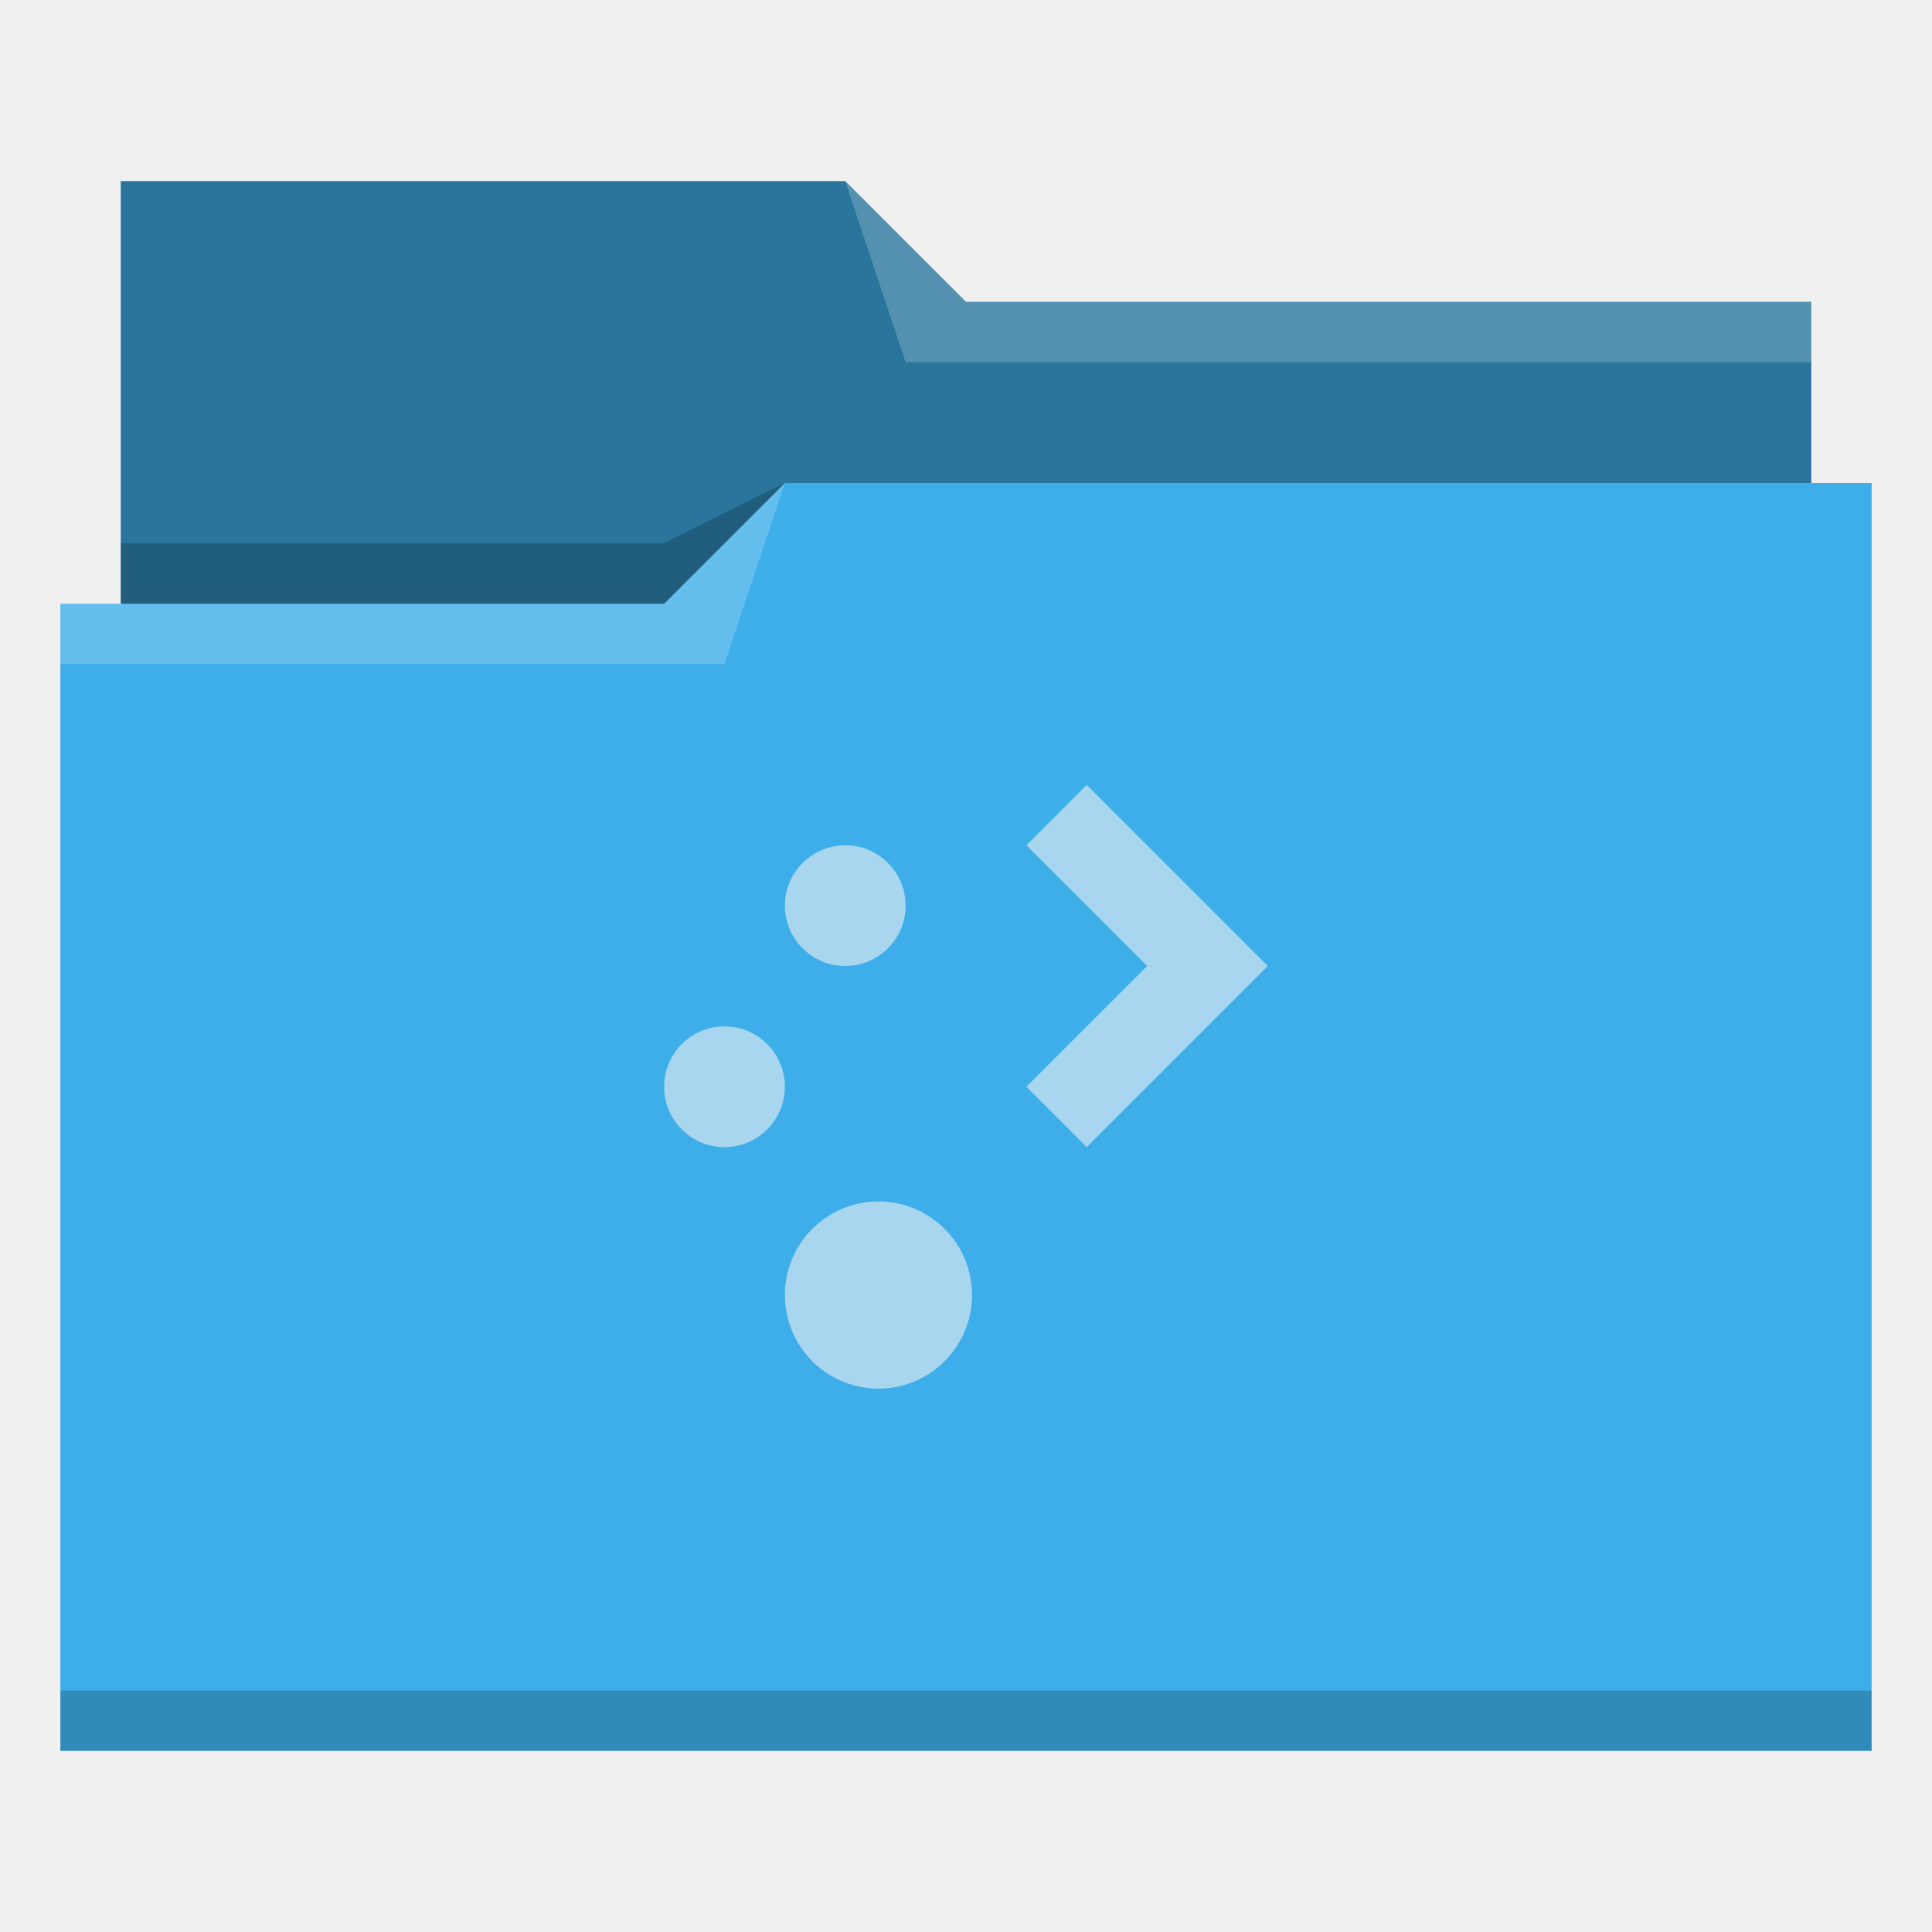
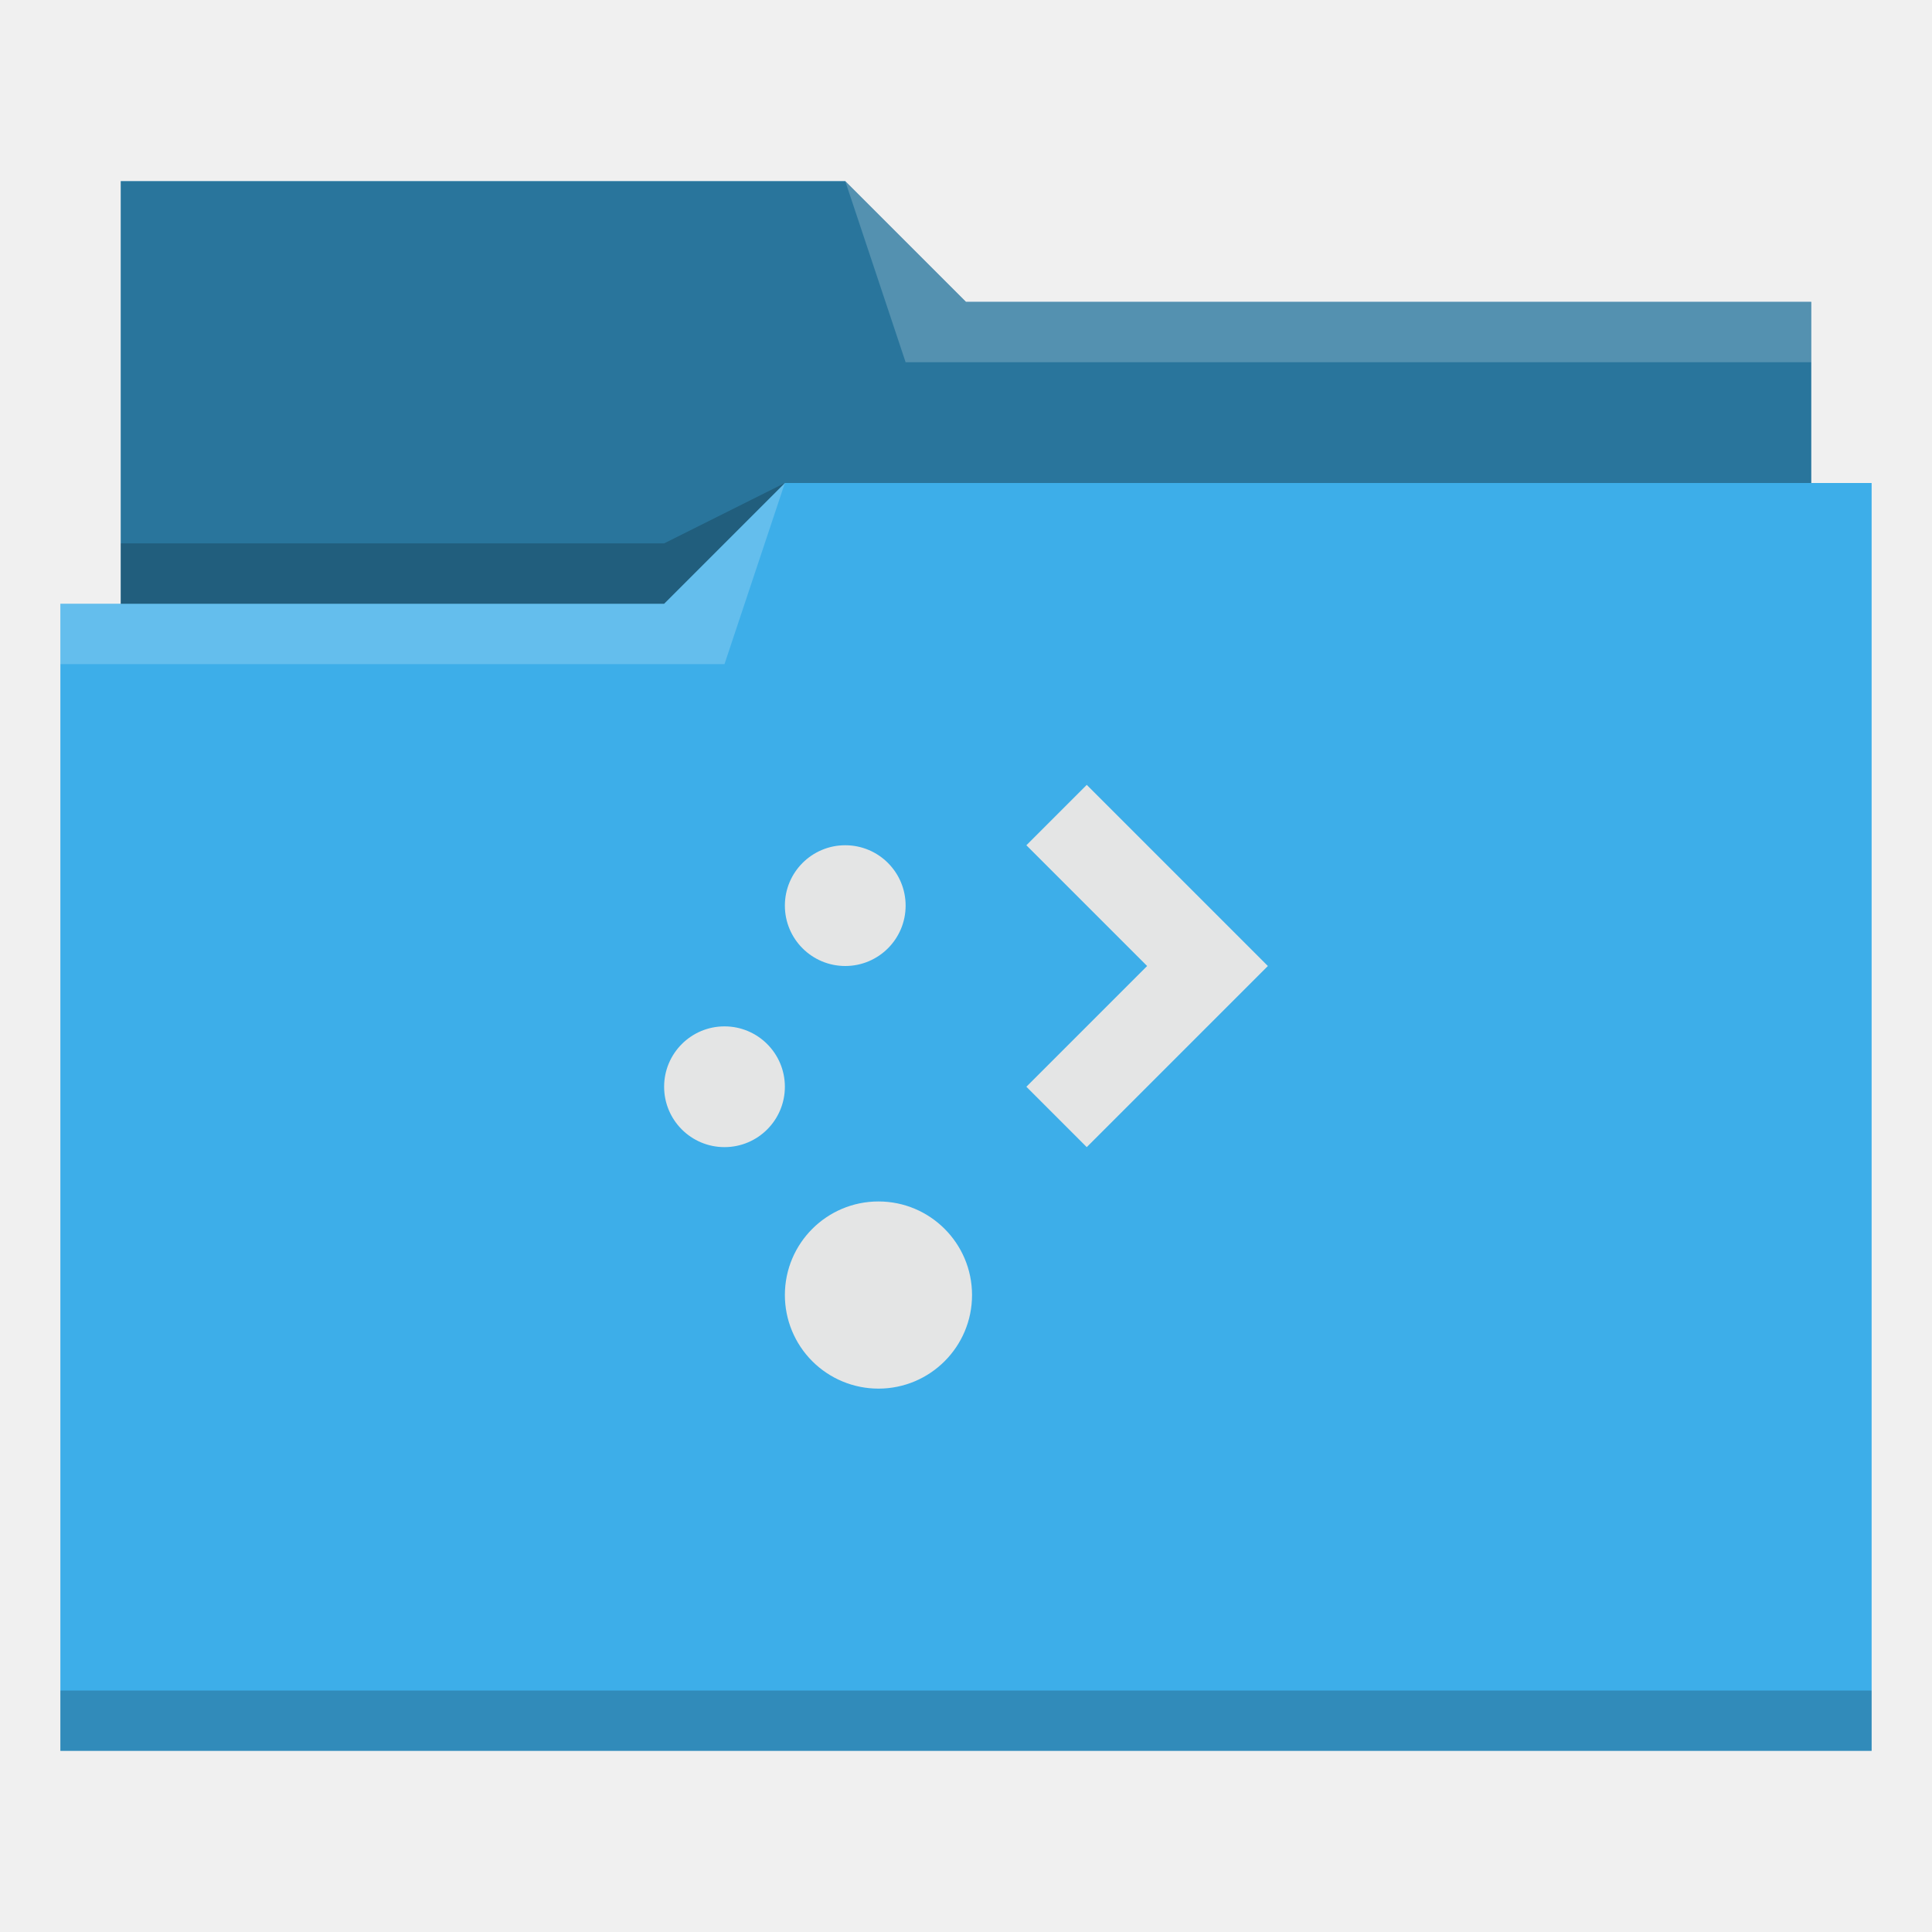
- <svg xmlns="http://www.w3.org/2000/svg" viewBox="0 0 32 32">
+ <svg xmlns="http://www.w3.org/2000/svg" id="svg14" version="1.1" viewBox="0 0 32 32">
  <defs id="defs3051">
-     <style type="text/css" id="current-color-scheme">
+     <style id="current-color-scheme" type="text/css">
      .ColorScheme-Text {
        color:#31363b;
      }
      .ColorScheme-Background {
        color:#eff0f1;
      }
      .ColorScheme-Highlight {
        color:#3daee9;
      }
      .ColorScheme-ViewText {
        color:#31363b;
      }
      .ColorScheme-ViewBackground {
        color:#fcfcfc;
      }
      .ColorScheme-ViewHover {
        color:#93cee9;
      }
      .ColorScheme-ViewFocus{
        color:#3daee9;
      }
      .ColorScheme-ButtonText {
        color:#31363b;
      }
      .ColorScheme-ButtonBackground {
        color:#eff0f1;
      }
      .ColorScheme-ButtonHover {
        color:#93cee9;
      }
      .ColorScheme-ButtonFocus{
        color:#3daee9;
      }
      </style>
  </defs>
-   <path style="fill:currentColor;fill-opacity:1;stroke:none" d="M 2 3 L 2 10 L 1 10 L 1 29 L 12 29 L 13 29 L 31 29 L 31 8 L 30 8 L 30 5 L 16 5 L 14 3 L 2 3 z " class="ColorScheme-Highlight" />
-   <path style="fill-opacity:0.33;fill-rule:evenodd" d="m 2,3 0,7 9,0 L 13,8 30,8 30,5 16,5 14,3 2,3 Z" />
-   <path style="fill:#ffffff;fill-opacity:0.2;fill-rule:evenodd" d="M 14 3 L 15 6 L 30 6 L 30 5 L 16 5 L 14 3 z M 13 8 L 11 10 L 1 10 L 1 11 L 12 11 L 13 8 z " />
-   <path style="fill-opacity:0.2;fill-rule:evenodd" d="M 13 8 L 11 9 L 2 9 L 2 10 L 11 10 L 13 8 z M 1 28 L 1 29 L 31 29 L 31 28 L 1 28 z " class="ColorScheme-Text" />
-   <path style="fill:currentColor;fill-opacity:0.6;stroke:none" d="M 18 13 L 17 14 L 19 16 L 17 18 L 18 19 L 21 16 L 18 13 z M 14 14 A 1 1 0 0 0 13 15 A 1 1 0 0 0 14 16 A 1 1 0 0 0 15 15 A 1 1 0 0 0 14 14 z M 12 17 A 1 1 0 0 0 11 18 A 1 1 0 0 0 12 19 A 1 1 0 0 0 13 18 A 1 1 0 0 0 12 17 z M 14.551 19.9 A 1.55 1.55 0 0 0 13 21.449 A 1.55 1.55 0 0 0 14.551 23 A 1.55 1.55 0 0 0 16.1 21.449 A 1.55 1.55 0 0 0 14.551 19.9 z " class="ColorScheme-Background" />
+   <path id="path4" class="ColorScheme-Highlight" d="M 2 3 L 2 10 L 1 10 L 1 29 L 12 29 L 13 29 L 31 29 L 31 8 L 30 8 L 30 5 L 16 5 L 14 3 L 2 3 z " style="fill:currentColor;fill-opacity:1;stroke:none" />
+   <path id="path6" d="m 2,3 0,7 9,0 L 13,8 30,8 30,5 16,5 14,3 2,3 Z" style="fill-opacity:0.33;fill-rule:evenodd" />
+   <path id="path8" d="M 14 3 L 15 6 L 30 6 L 30 5 L 16 5 L 14 3 z M 13 8 L 11 10 L 1 10 L 1 11 L 12 11 L 13 8 z " style="fill:#ffffff;fill-opacity:0.2;fill-rule:evenodd" />
+   <path id="path10" class="ColorScheme-Text" d="M 13 8 L 11 9 L 2 9 L 2 10 L 11 10 L 13 8 z M 1 28 L 1 29 L 31 29 L 31 28 L 1 28 z " style="fill-opacity:0.2;fill-rule:evenodd" />
+   <path id="path12" class="ColorScheme-Background" d="M 18 13 L 17 14 L 19 16 L 17 18 L 18 19 L 21 16 L 18 13 z M 14 14 A 1 1 0 0 0 13 15 A 1 1 0 0 0 14 16 A 1 1 0 0 0 15 15 A 1 1 0 0 0 14 14 z M 12 17 A 1 1 0 0 0 11 18 A 1 1 0 0 0 12 19 A 1 1 0 0 0 13 18 A 1 1 0 0 0 12 17 z M 14.551 19.9 A 1.55 1.55 0 0 0 13 21.449 A 1.55 1.55 0 0 0 14.551 23 A 1.55 1.55 0 0 0 16.1 21.449 A 1.55 1.55 0 0 0 14.551 19.9 z " style="fill:#e4e5e5;fill-opacity:1;stroke:none" />
</svg>
